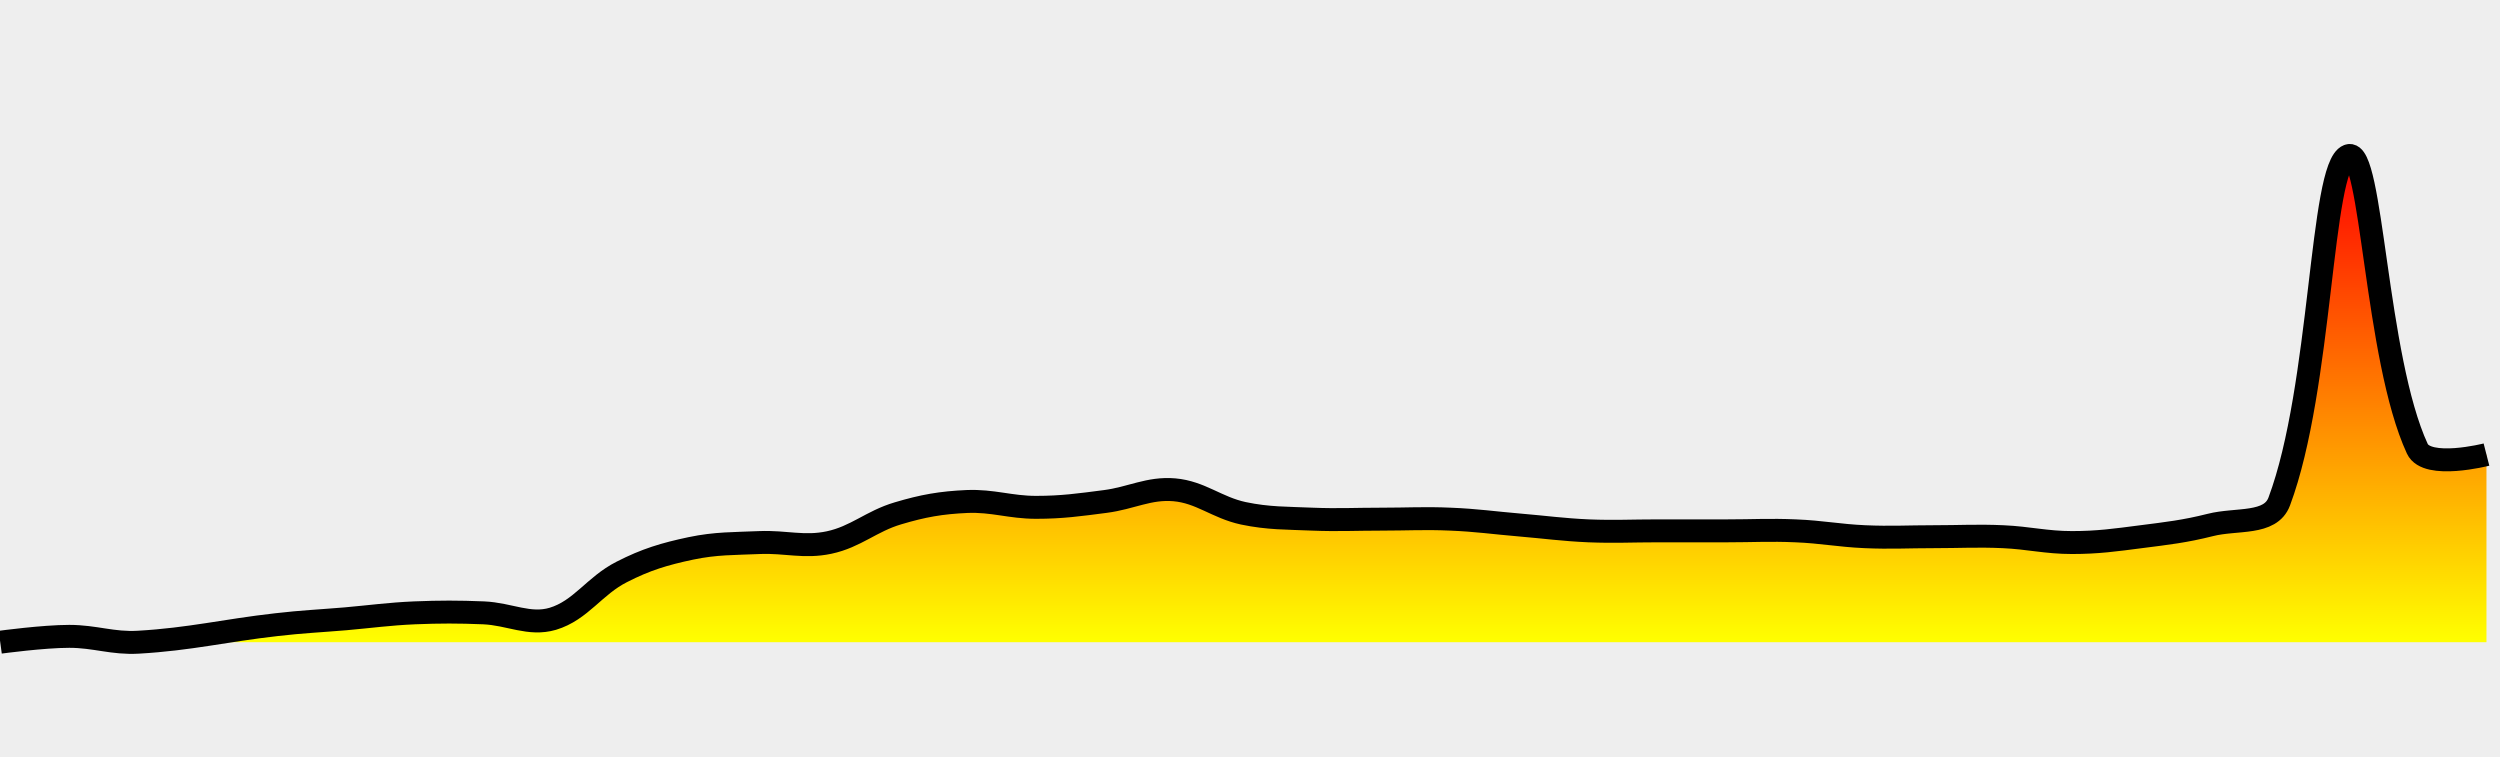
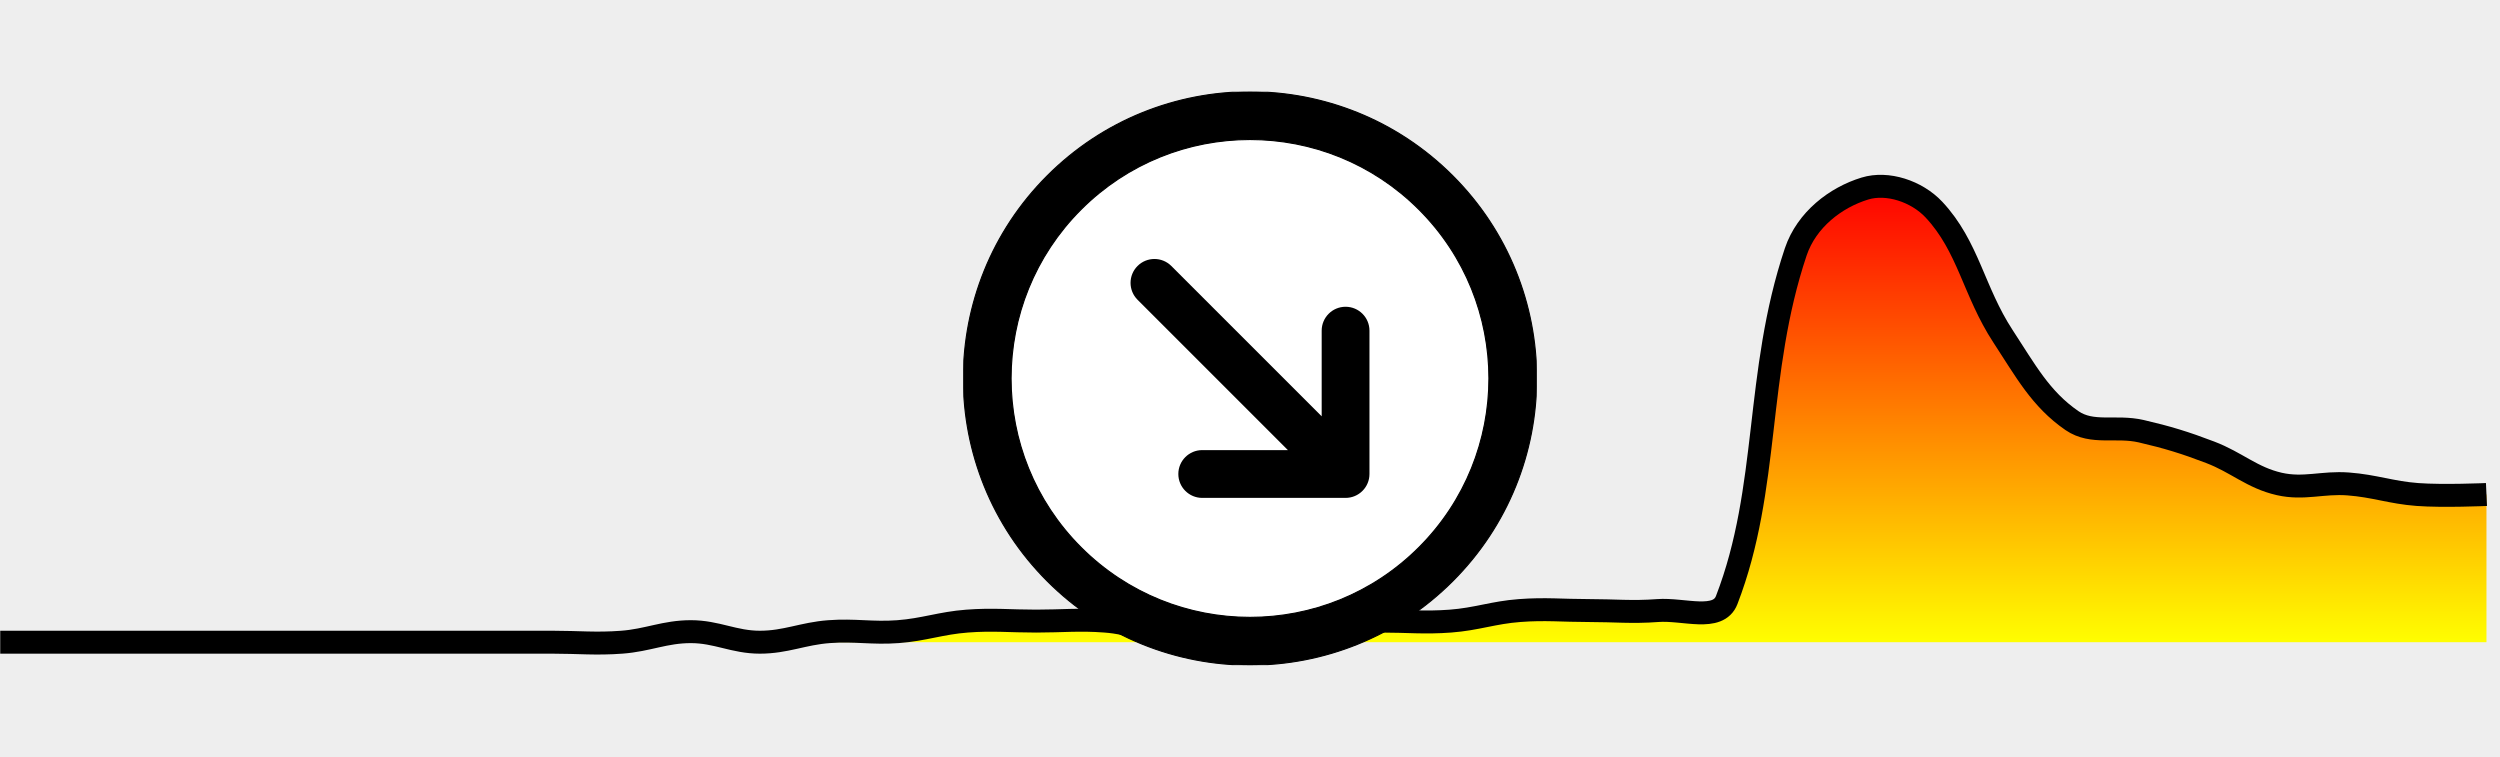
- <svg xmlns="http://www.w3.org/2000/svg" version="1.1" width="218" height="66">
+ <svg xmlns="http://www.w3.org/2000/svg" xmlns:ns1="http://www.openswatchbook.org/uri/2009/osb" version="1.1" width="218" height="66">
  <defs>
    <clipPath id="el">
      <rect x="0" y="0" width="218" height="66" />
    </clipPath>
    <linearGradient id="ek" x1="0" x2="0" y1="0" y2="100%">
-       <stop offset="0%" stop-color="red" />
-       <stop offset="100%" stop-color="yellow" />
+       <stop offset="0%" style="stop-color: red" />
+       <stop offset="100%" style="stop-color: yellow" />
    </linearGradient>
  </defs>
-   <rect width="100%" height="100%" fill="#eee" stroke-width="0px" />
-   <g clip-path="url(#el)">
-     <path fill="url(#ek)" d="M0.02 56L0.02 56C0.02 56 3.78 55.49 6.04 55.49 8.3 55.49 9.81 56.13 12.06 56 16.59 55.74 19.59 54.98 24.11 54.47 26.36 54.21 27.87 54.15 30.13 53.96 32.39 53.76 33.89 53.54 36.15 53.44 38.41 53.35 39.92 53.35 42.17 53.44 44.44 53.54 46.15 54.56 48.2 53.96 50.66 53.22 51.81 51.09 54.22 49.87 56.33 48.79 57.93 48.31 60.24 47.82 62.44 47.36 64 47.41 66.26 47.31 68.52 47.22 70.12 47.77 72.29 47.31 74.64 46.81 75.97 45.45 78.31 44.76 80.49 44.11 82.06 43.83 84.33 43.73 86.58 43.64 88.09 44.24 90.35 44.24 92.61 44.24 94.13 44.02 96.37 43.73 98.64 43.44 100.18 42.52 102.4 42.71 104.7 42.91 106.1 44.26 108.42 44.76 110.62 45.22 112.18 45.17 114.44 45.27 116.69 45.36 118.2 45.27 120.46 45.27 122.72 45.27 124.23 45.17 126.48 45.27 128.75 45.36 130.25 45.59 132.51 45.78 134.76 45.97 136.27 46.19 138.53 46.29 140.78 46.38 142.29 46.29 144.55 46.29 146.81 46.29 148.31 46.29 150.57 46.29 152.83 46.29 154.34 46.19 156.59 46.29 158.86 46.38 160.35 46.7 162.62 46.8 164.87 46.9 166.38 46.8 168.64 46.8 170.9 46.8 172.41 46.7 174.66 46.8 176.92 46.9 178.42 47.31 180.68 47.31 182.94 47.31 184.46 47.09 186.71 46.8 188.98 46.51 190.51 46.34 192.73 45.78 195.03 45.19 197.98 45.8 198.75 43.73 202.49 33.73 202.34 14.51 204.77 13.58 206.85 12.78 207.12 31.19 210.79 39.13 211.64 40.96 216.82 39.64 216.82 39.64L216.82 56z" stroke="none" />
-     <path fill="none" stroke="#000" stroke-width="2px" d="M0.02 56C0.02 56 3.78 55.49 6.04 55.49 8.3 55.49 9.81 56.13 12.06 56 16.59 55.74 19.59 54.98 24.11 54.47 26.36 54.21 27.87 54.15 30.13 53.96 32.39 53.76 33.89 53.54 36.15 53.44 38.41 53.35 39.92 53.35 42.17 53.44 44.44 53.54 46.15 54.56 48.2 53.96 50.66 53.22 51.81 51.09 54.22 49.87 56.33 48.79 57.93 48.31 60.24 47.82 62.44 47.36 64 47.41 66.26 47.31 68.52 47.22 70.12 47.77 72.29 47.31 74.64 46.81 75.97 45.45 78.31 44.76 80.49 44.11 82.06 43.83 84.33 43.73 86.58 43.64 88.09 44.24 90.35 44.24 92.61 44.24 94.13 44.02 96.37 43.73 98.64 43.44 100.18 42.52 102.4 42.71 104.7 42.91 106.1 44.26 108.42 44.76 110.62 45.22 112.18 45.17 114.44 45.27 116.69 45.36 118.2 45.27 120.46 45.27 122.72 45.27 124.23 45.17 126.48 45.27 128.75 45.36 130.25 45.59 132.51 45.78 134.76 45.97 136.27 46.19 138.53 46.29 140.78 46.38 142.29 46.29 144.55 46.29 146.81 46.29 148.31 46.29 150.57 46.29 152.83 46.29 154.34 46.19 156.59 46.29 158.86 46.38 160.35 46.7 162.62 46.8 164.87 46.9 166.38 46.8 168.64 46.8 170.9 46.8 172.41 46.7 174.66 46.8 176.92 46.9 178.42 47.31 180.68 47.31 182.94 47.31 184.46 47.09 186.71 46.8 188.98 46.51 190.51 46.34 192.73 45.78 195.03 45.19 197.98 45.8 198.75 43.73 202.49 33.73 202.34 14.51 204.77 13.58 206.85 12.78 207.12 31.19 210.79 39.13 211.64 40.96 216.82 39.64 216.82 39.64" />
+   <rect width="100%" height="100%" style="fill: #eee; stroke-width: 0px" />
+   <g style="clip-path: url(#el)">
+     <path d="M0.02 56L0.02 56C0.02 56 3.78 56 6.04 56 8.3 56 9.81 56 12.06 56 14.32 56 15.83 56 18.09 56 20.34 56 21.85 56 24.11 56 26.37 56 27.87 56 30.13 56 32.39 56 33.89 56 36.15 56 38.41 56 39.92 56 42.17 56 44.43 56 45.94 56 48.2 56 50.46 56 51.97 56.17 54.22 56 56.49 55.83 57.98 55.08 60.24 55.08 62.5 55.08 64 56 66.26 56 68.52 56 70.01 55.25 72.29 55.08 74.53 54.91 76.06 55.25 78.31 55.08 80.58 54.91 82.06 54.33 84.33 54.16 86.57 53.99 88.09 54.16 90.35 54.16 92.61 54.16 94.13 53.99 96.37 54.16 98.64 54.33 100.14 55.08 102.4 55.08 104.65 55.08 106.15 54.33 108.42 54.16 110.66 53.99 112.18 54.16 114.44 54.16 116.7 54.16 118.2 54.16 120.46 54.16 122.72 54.16 124.24 54.33 126.48 54.16 128.76 53.99 130.23 53.41 132.51 53.24 134.75 53.07 136.27 53.24 138.53 53.24 140.79 53.24 142.31 53.41 144.55 53.24 146.82 53.07 149.83 54.25 150.57 52.32 154.35 42.52 153.02 32.61 156.59 21.96 157.54 19.15 160.07 17.22 162.62 16.44 164.58 15.84 167.13 16.67 168.64 18.28 171.65 21.5 172.09 25.39 174.66 29.32 176.61 32.29 177.93 34.79 180.68 36.68 182.45 37.89 184.48 37.09 186.71 37.6 189 38.13 190.53 38.6 192.73 39.44 195.04 40.32 196.38 41.66 198.75 42.2 200.9 42.69 202.53 42.03 204.77 42.2 207.04 42.37 208.52 42.95 210.79 43.12 213.04 43.29 216.82 43.12 216.82 43.12L216.82 56z" style="fill: url(#ek); stroke: none" />
+     <path d="M0.02 56C0.02 56 3.78 56 6.04 56 8.3 56 9.81 56 12.06 56 14.32 56 15.83 56 18.09 56 20.34 56 21.85 56 24.11 56 26.37 56 27.87 56 30.13 56 32.39 56 33.89 56 36.15 56 38.41 56 39.92 56 42.17 56 44.43 56 45.94 56 48.2 56 50.46 56 51.97 56.17 54.22 56 56.49 55.83 57.98 55.08 60.24 55.08 62.5 55.08 64 56 66.26 56 68.52 56 70.01 55.25 72.29 55.08 74.53 54.91 76.06 55.25 78.31 55.08 80.58 54.91 82.06 54.33 84.33 54.16 86.57 53.99 88.09 54.16 90.35 54.16 92.61 54.16 94.13 53.99 96.37 54.16 98.64 54.33 100.14 55.08 102.4 55.08 104.65 55.08 106.15 54.33 108.42 54.16 110.66 53.99 112.18 54.16 114.44 54.16 116.7 54.16 118.2 54.16 120.46 54.16 122.72 54.16 124.24 54.33 126.48 54.16 128.76 53.99 130.23 53.41 132.51 53.24 134.75 53.07 136.27 53.24 138.53 53.24 140.79 53.24 142.31 53.41 144.55 53.24 146.82 53.07 149.83 54.25 150.57 52.32 154.35 42.52 153.02 32.61 156.59 21.96 157.54 19.15 160.07 17.22 162.62 16.44 164.58 15.84 167.13 16.67 168.64 18.28 171.65 21.5 172.09 25.39 174.66 29.32 176.61 32.29 177.93 34.79 180.68 36.68 182.45 37.89 184.48 37.09 186.71 37.6 189 38.13 190.53 38.6 192.73 39.44 195.04 40.32 196.38 41.66 198.75 42.2 200.9 42.69 202.53 42.03 204.77 42.2 207.04 42.37 208.52 42.95 210.79 43.12 213.04 43.29 216.82 43.12 216.82 43.12" style="fill: none; stroke: #000; stroke-width: 2px" />
+   </g>
+   <g transform="translate(84, 8)">
+     <svg height="50px" width="50px" version="1.1" id="Layer_1" viewBox="0 0 512 512" xml:space="preserve" style="fill: #000000">
+       <defs id="defs15">
+         <linearGradient id="linearGradient2795" ns1:paint="solid">
+           <stop offset="0" id="stop2793" style="stop-color: #000000; stop-opacity: 1" />
+         </linearGradient>
+       </defs>
+       <g id="g2926">
+         <ellipse id="path2911" cx="256" cy="256" rx="219.946" ry="232.671" style="font-variation-settings: 'wdth' 75, 'wght' 700; fill: #ffffff; fill-opacity: 1; stroke: none; stroke-width: 3.766; stroke-linejoin: round; stroke-miterlimit: 4; stroke-dasharray: none; stroke-opacity: 1" />
+         <path d="m 437.014,74.983 c -99.955,-99.978 -262.05,-99.978 -362.03,0.002 -99.979,99.956 -99.979,262.052 0,362.031 99.979,99.979 262.075,99.979 362.033,-0.002 99.978,-99.977 99.978,-262.073 -0.003,-362.031 z m -30.168,331.863 c -83.297,83.317 -218.375,83.317 -301.691,0 -83.316,-83.317 -83.317,-218.394 -0.002,-301.69 83.318,-83.318 218.396,-83.318 301.691,-0.003 83.318,83.299 83.318,218.377 0.002,301.693 z" id="path2" style="fill-opacity: 1; fill: #000000; stroke: #000000; stroke-opacity: 1" />
+         <path d="m 358.408,354.086 c 0.226,-0.302 0.46,-0.597 0.67,-0.911 0.204,-0.305 0.381,-0.621 0.567,-0.933 0.17,-0.285 0.349,-0.563 0.506,-0.856 0.171,-0.319 0.315,-0.647 0.468,-0.972 0.144,-0.306 0.297,-0.607 0.427,-0.92 0.131,-0.316 0.236,-0.638 0.351,-0.958 0.121,-0.336 0.25,-0.668 0.354,-1.012 0.097,-0.32 0.168,-0.646 0.249,-0.969 0.089,-0.351 0.187,-0.698 0.258,-1.055 0.074,-0.375 0.118,-0.753 0.173,-1.13 0.044,-0.311 0.104,-0.617 0.135,-0.932 0.069,-0.701 0.106,-1.403 0.106,-2.107 V 213.329 c 0,-11.782 -9.551,-21.333 -21.333,-21.333 -11.782,0 -21.333,9.551 -21.333,21.333 v 76.497 L 185.756,155.578 c -8.331,-8.331 -21.839,-8.331 -30.17,0 -8.331,8.331 -8.331,21.839 0,30.17 l 134.248,134.248 h -76.497 c -11.782,0 -21.333,9.551 -21.333,21.333 0,11.782 9.551,21.333 21.333,21.333 h 128 c 0.703,0 1.405,-0.037 2.105,-0.106 0.316,-0.031 0.622,-0.09 0.933,-0.135 0.377,-0.054 0.755,-0.098 1.13,-0.172 0.358,-0.071 0.705,-0.169 1.056,-0.258 0.323,-0.081 0.648,-0.152 0.968,-0.249 0.345,-0.104 0.677,-0.234 1.014,-0.355 0.32,-0.115 0.642,-0.22 0.957,-0.35 0.314,-0.13 0.615,-0.283 0.921,-0.428 0.325,-0.153 0.653,-0.297 0.971,-0.468 0.293,-0.157 0.571,-0.336 0.855,-0.506 0.313,-0.187 0.629,-0.363 0.934,-0.568 0.314,-0.21 0.609,-0.443 0.91,-0.669 0.255,-0.191 0.518,-0.369 0.766,-0.573 0.535,-0.439 1.049,-0.903 1.539,-1.392 0.008,-0.007 0.016,-0.014 0.023,-0.021 0.007,-0.007 0.014,-0.016 0.021,-0.023 0.488,-0.49 0.952,-1.004 1.392,-1.539 0.208,-0.247 0.385,-0.509 0.576,-0.764 z" id="path4" />
+       </g>
+     </svg>
  </g>
</svg>
